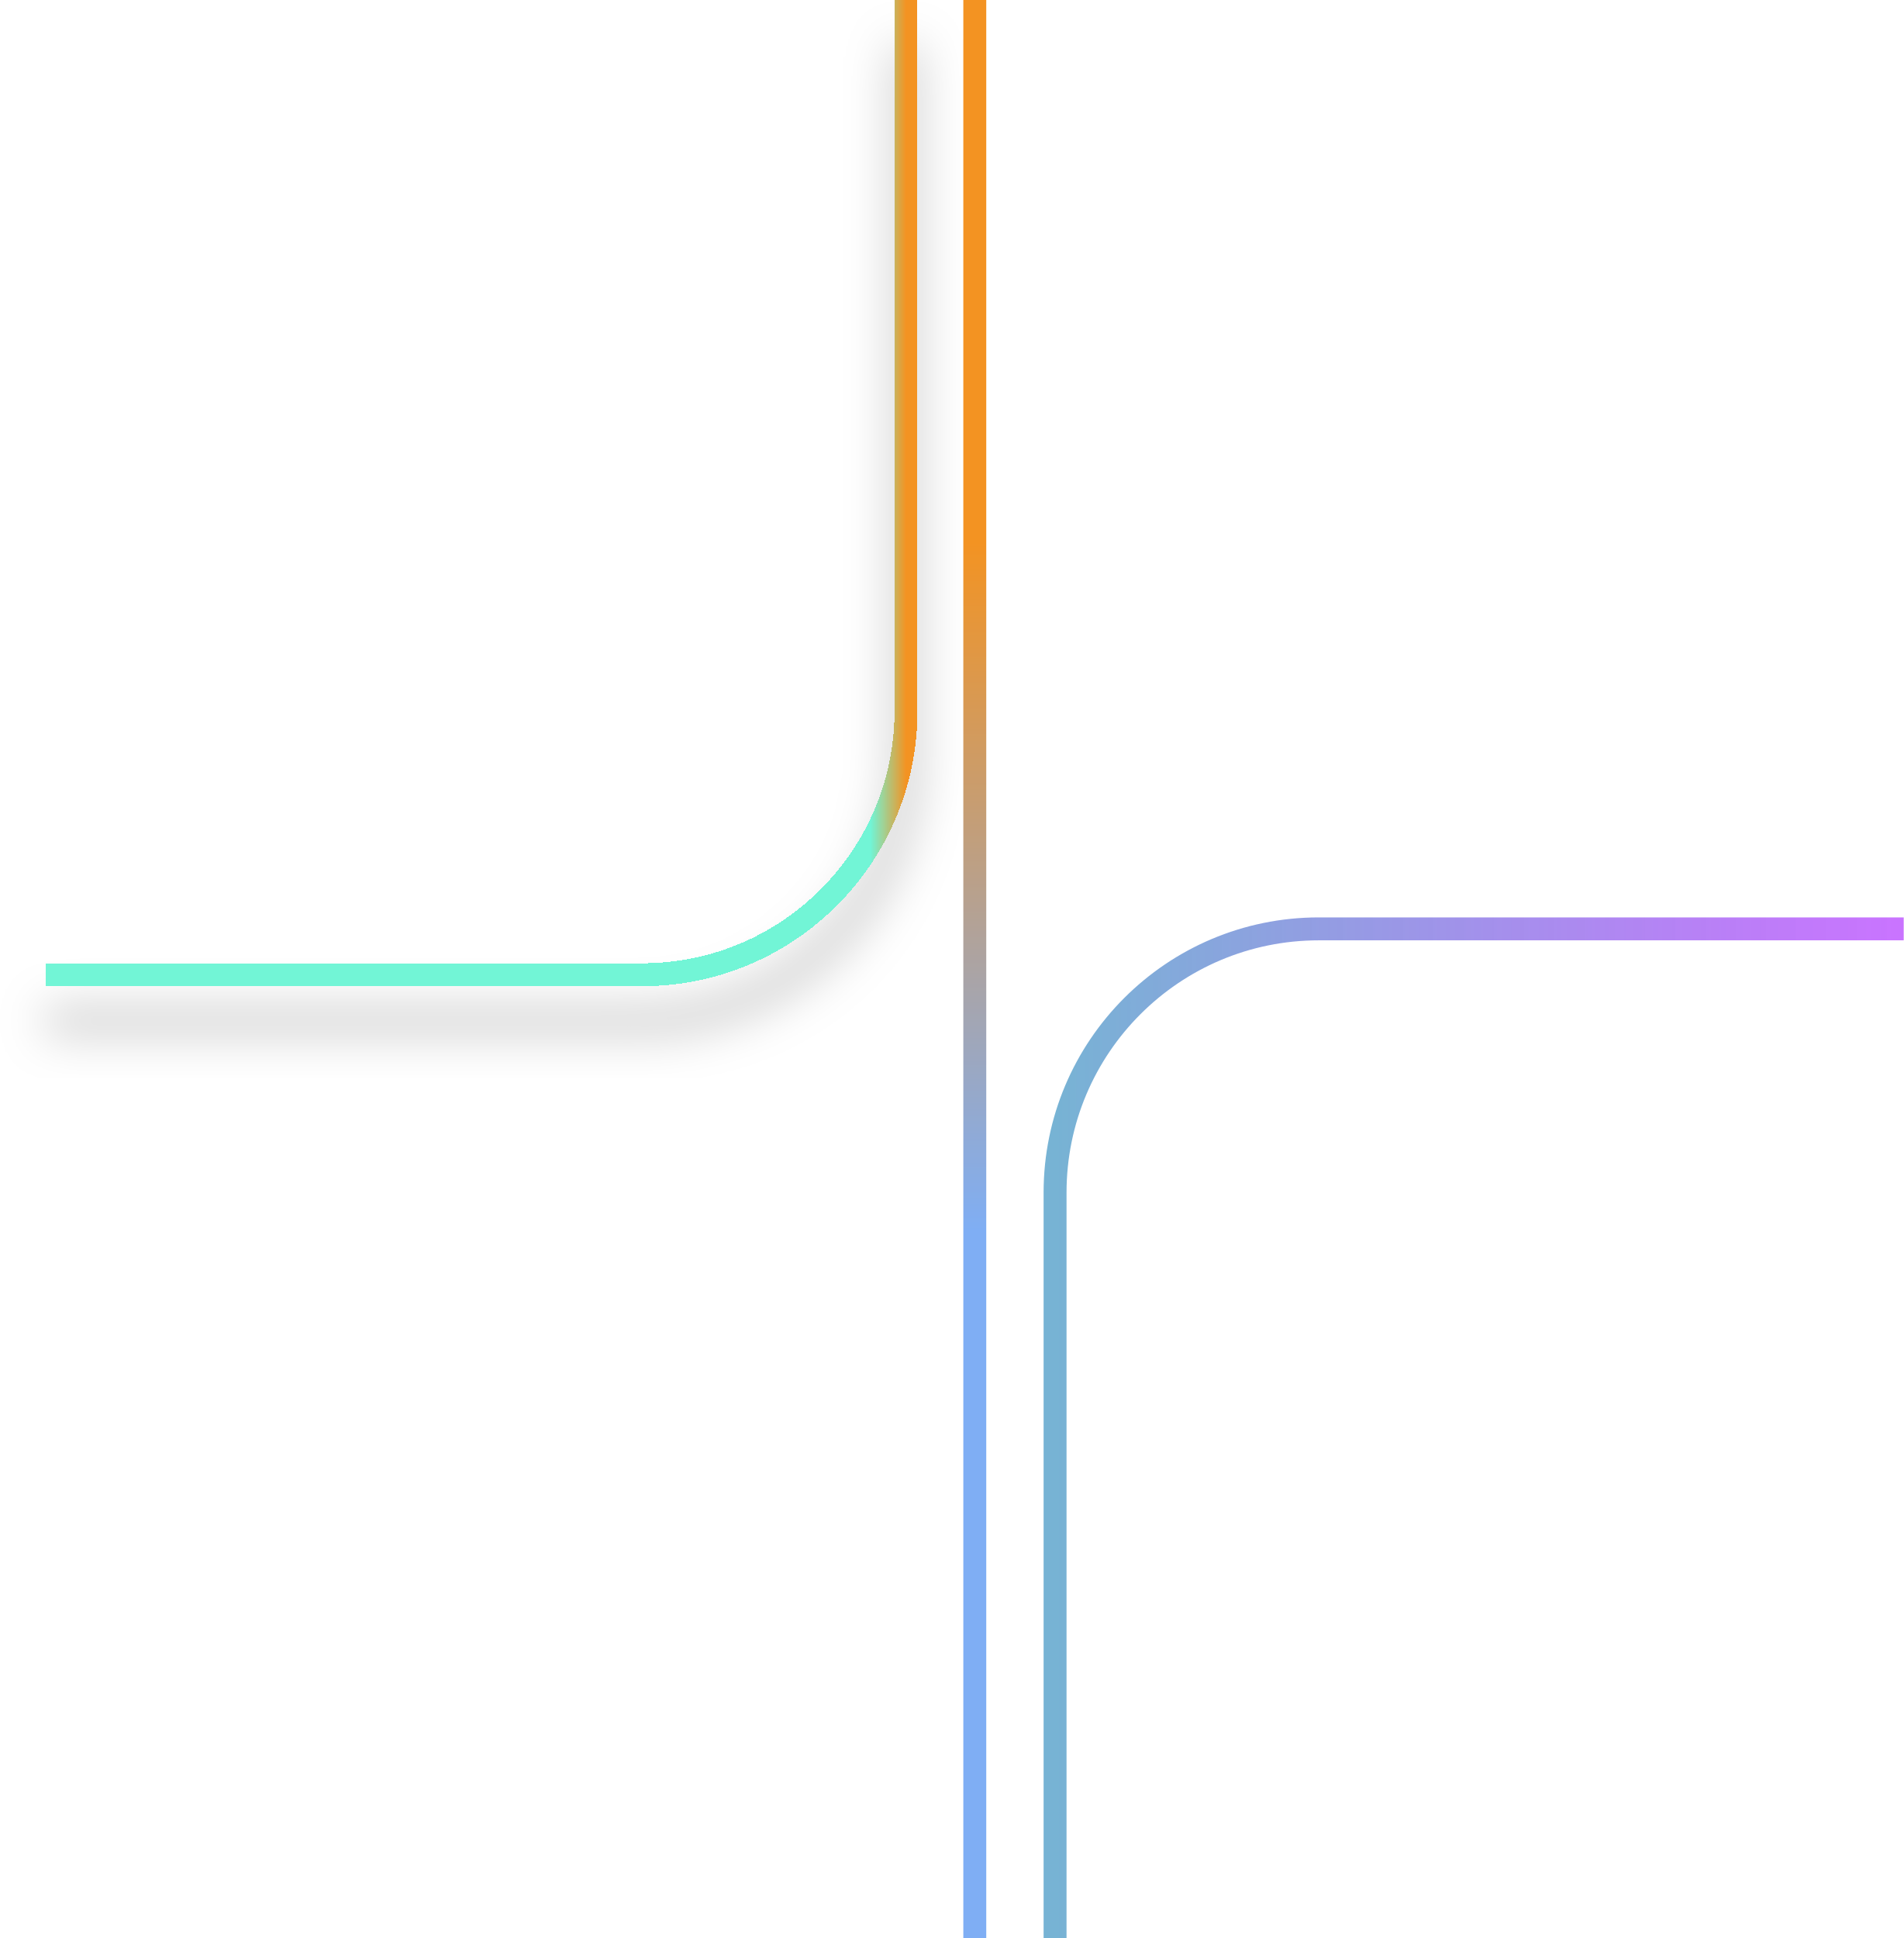
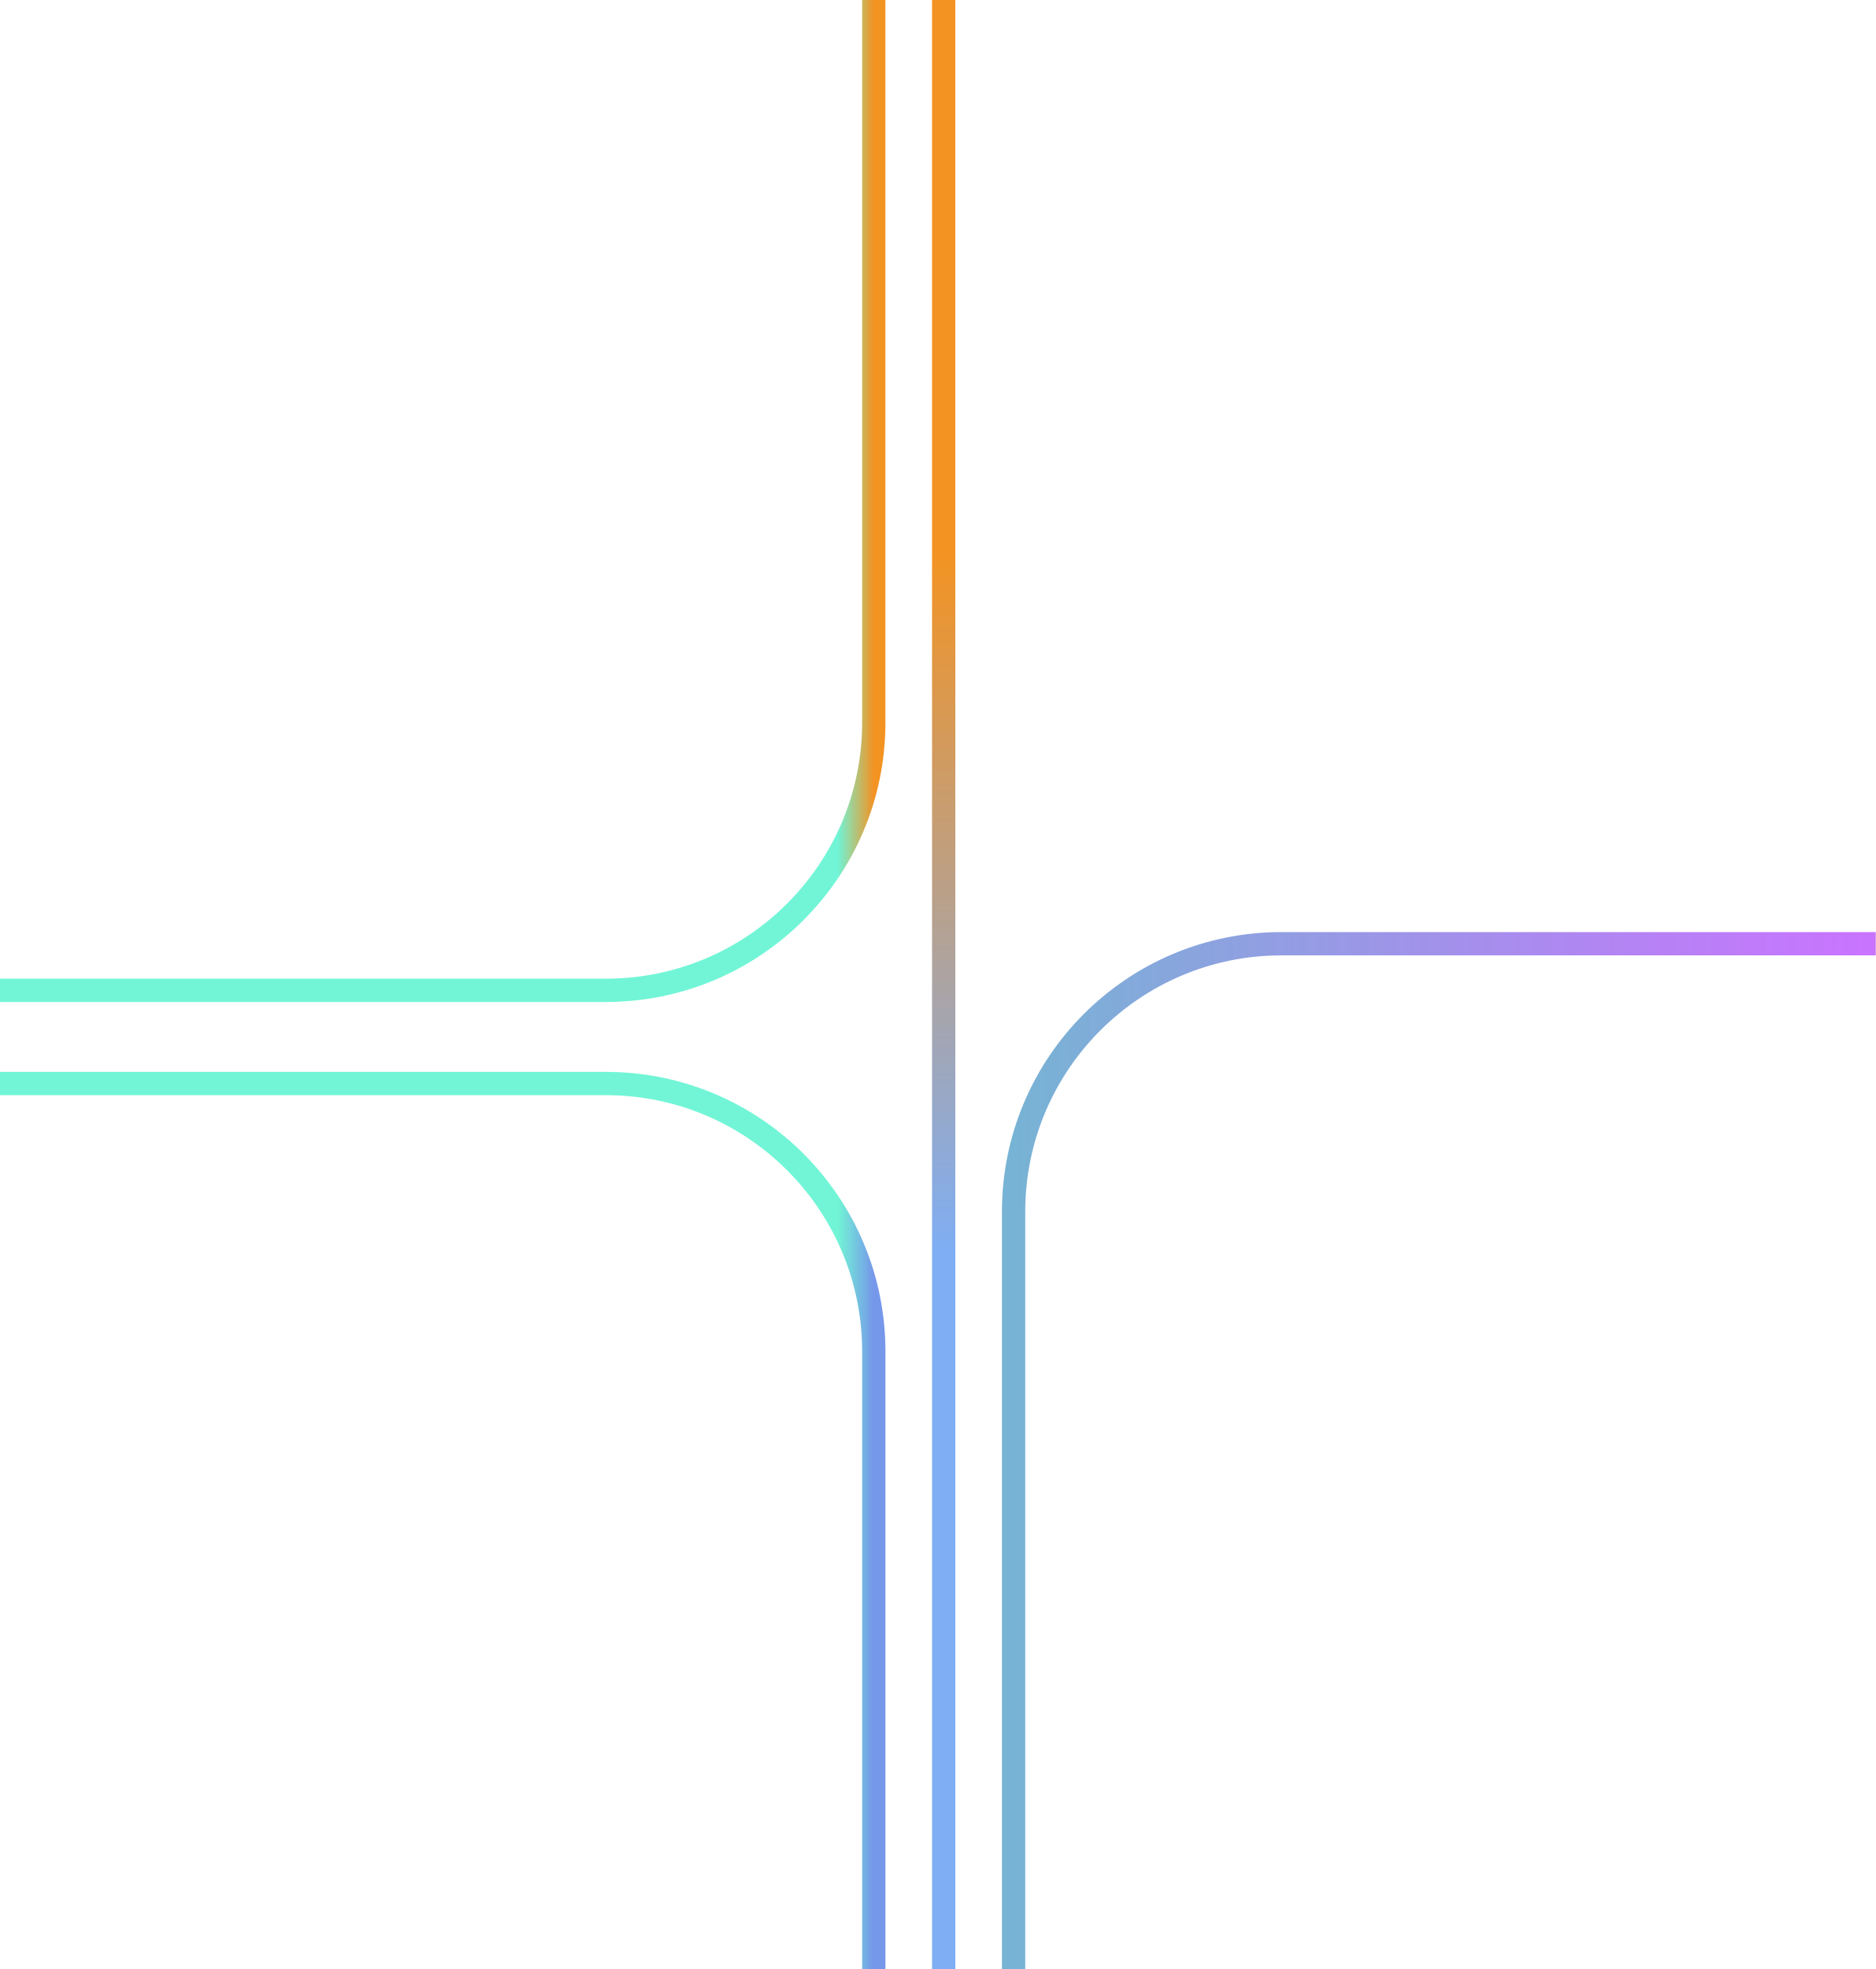
- <svg xmlns="http://www.w3.org/2000/svg" width="166" height="169" viewBox="0 0 166 169" fill="none">
-   <g filter="url(#filter0_d_0_1)">
-     <path d="M79 0L79 62C79 74.703 68.703 85 56 85L4 85" stroke="url(#paint0_linear_0_1)" stroke-width="2" shape-rendering="crispEdges" />
-   </g>
-   <path d="M92 169L92 104C92 91.297 102.297 81 115 81L166 81" stroke="url(#paint1_linear_0_1)" stroke-width="2" />
-   <line x1="85" y1="169" x2="85" y2="4.37114e-08" stroke="url(#paint2_linear_0_1)" stroke-width="2" />
+ <svg xmlns="http://www.w3.org/2000/svg" width="161" height="169" viewBox="0 0 161 169" fill="none">
+   <path d="M75 0L75 62C75 74.703 64.703 85 52 85L-4.07536e-06 85" stroke="url(#paint0_linear_0_1)" stroke-width="2" />
+   <path d="M75 169L75 116C75 103.297 64.703 93 52 93L-3.68196e-06 93" stroke="url(#paint1_linear_0_1)" stroke-width="2" />
+   <path d="M87 169L87 104C87 91.297 97.297 81 110 81L161 81" stroke="url(#paint2_linear_0_1)" stroke-width="2" />
+   <line x1="81" y1="169" x2="81" y2="4.37114e-08" stroke="url(#paint3_linear_0_1)" stroke-width="2" />
  <defs>
-     <filter id="filter0_d_0_1" x="0" y="0" width="84" height="94" filterUnits="userSpaceOnUse" color-interpolation-filters="sRGB">
-       <feFlood flood-opacity="0" result="BackgroundImageFix" />
-       <feColorMatrix in="SourceAlpha" type="matrix" values="0 0 0 0 0 0 0 0 0 0 0 0 0 0 0 0 0 0 127 0" result="hardAlpha" />
-       <feOffset dy="4" />
-       <feGaussianBlur stdDeviation="2" />
-       <feComposite in2="hardAlpha" operator="out" />
-       <feColorMatrix type="matrix" values="0 0 0 0 0 0 0 0 0 0 0 0 0 0 0 0 0 0 0.25 0" />
-       <feBlend mode="normal" in2="BackgroundImageFix" result="effect1_dropShadow_0_1" />
-       <feBlend mode="normal" in="SourceGraphic" in2="effect1_dropShadow_0_1" result="shape" />
-     </filter>
-     <linearGradient id="paint0_linear_0_1" x1="79" y1="42.5" x2="4" y2="42.5" gradientUnits="userSpaceOnUse">
+     <linearGradient id="paint0_linear_0_1" x1="75" y1="42.5" x2="-1.85773e-06" y2="42.5" gradientUnits="userSpaceOnUse">
      <stop stop-color="#F39322" />
      <stop offset="0.041" stop-color="#70F4D5" stop-opacity="0.99" />
    </linearGradient>
-     <linearGradient id="paint1_linear_0_1" x1="92" y1="125" x2="166" y2="125" gradientUnits="userSpaceOnUse">
+     <linearGradient id="paint1_linear_0_1" x1="75" y1="131" x2="-1.66103e-06" y2="131" gradientUnits="userSpaceOnUse">
+       <stop stop-color="#7697EA" />
+       <stop offset="0.041" stop-color="#70F4D5" stop-opacity="0.99" />
+     </linearGradient>
+     <linearGradient id="paint2_linear_0_1" x1="87" y1="125" x2="161" y2="125" gradientUnits="userSpaceOnUse">
      <stop stop-color="#77B3D4" />
      <stop offset="1" stop-color="#C362FF" stop-opacity="0.89" />
    </linearGradient>
-     <linearGradient id="paint2_linear_0_1" x1="85.499" y1="4.63001e-09" x2="85.499" y2="169" gradientUnits="userSpaceOnUse">
+     <linearGradient id="paint3_linear_0_1" x1="81.499" y1="4.63001e-09" x2="81.499" y2="169" gradientUnits="userSpaceOnUse">
      <stop offset="0.28" stop-color="#F39322" />
      <stop offset="0.635" stop-color="#7FAEF4" />
    </linearGradient>
  </defs>
</svg>
